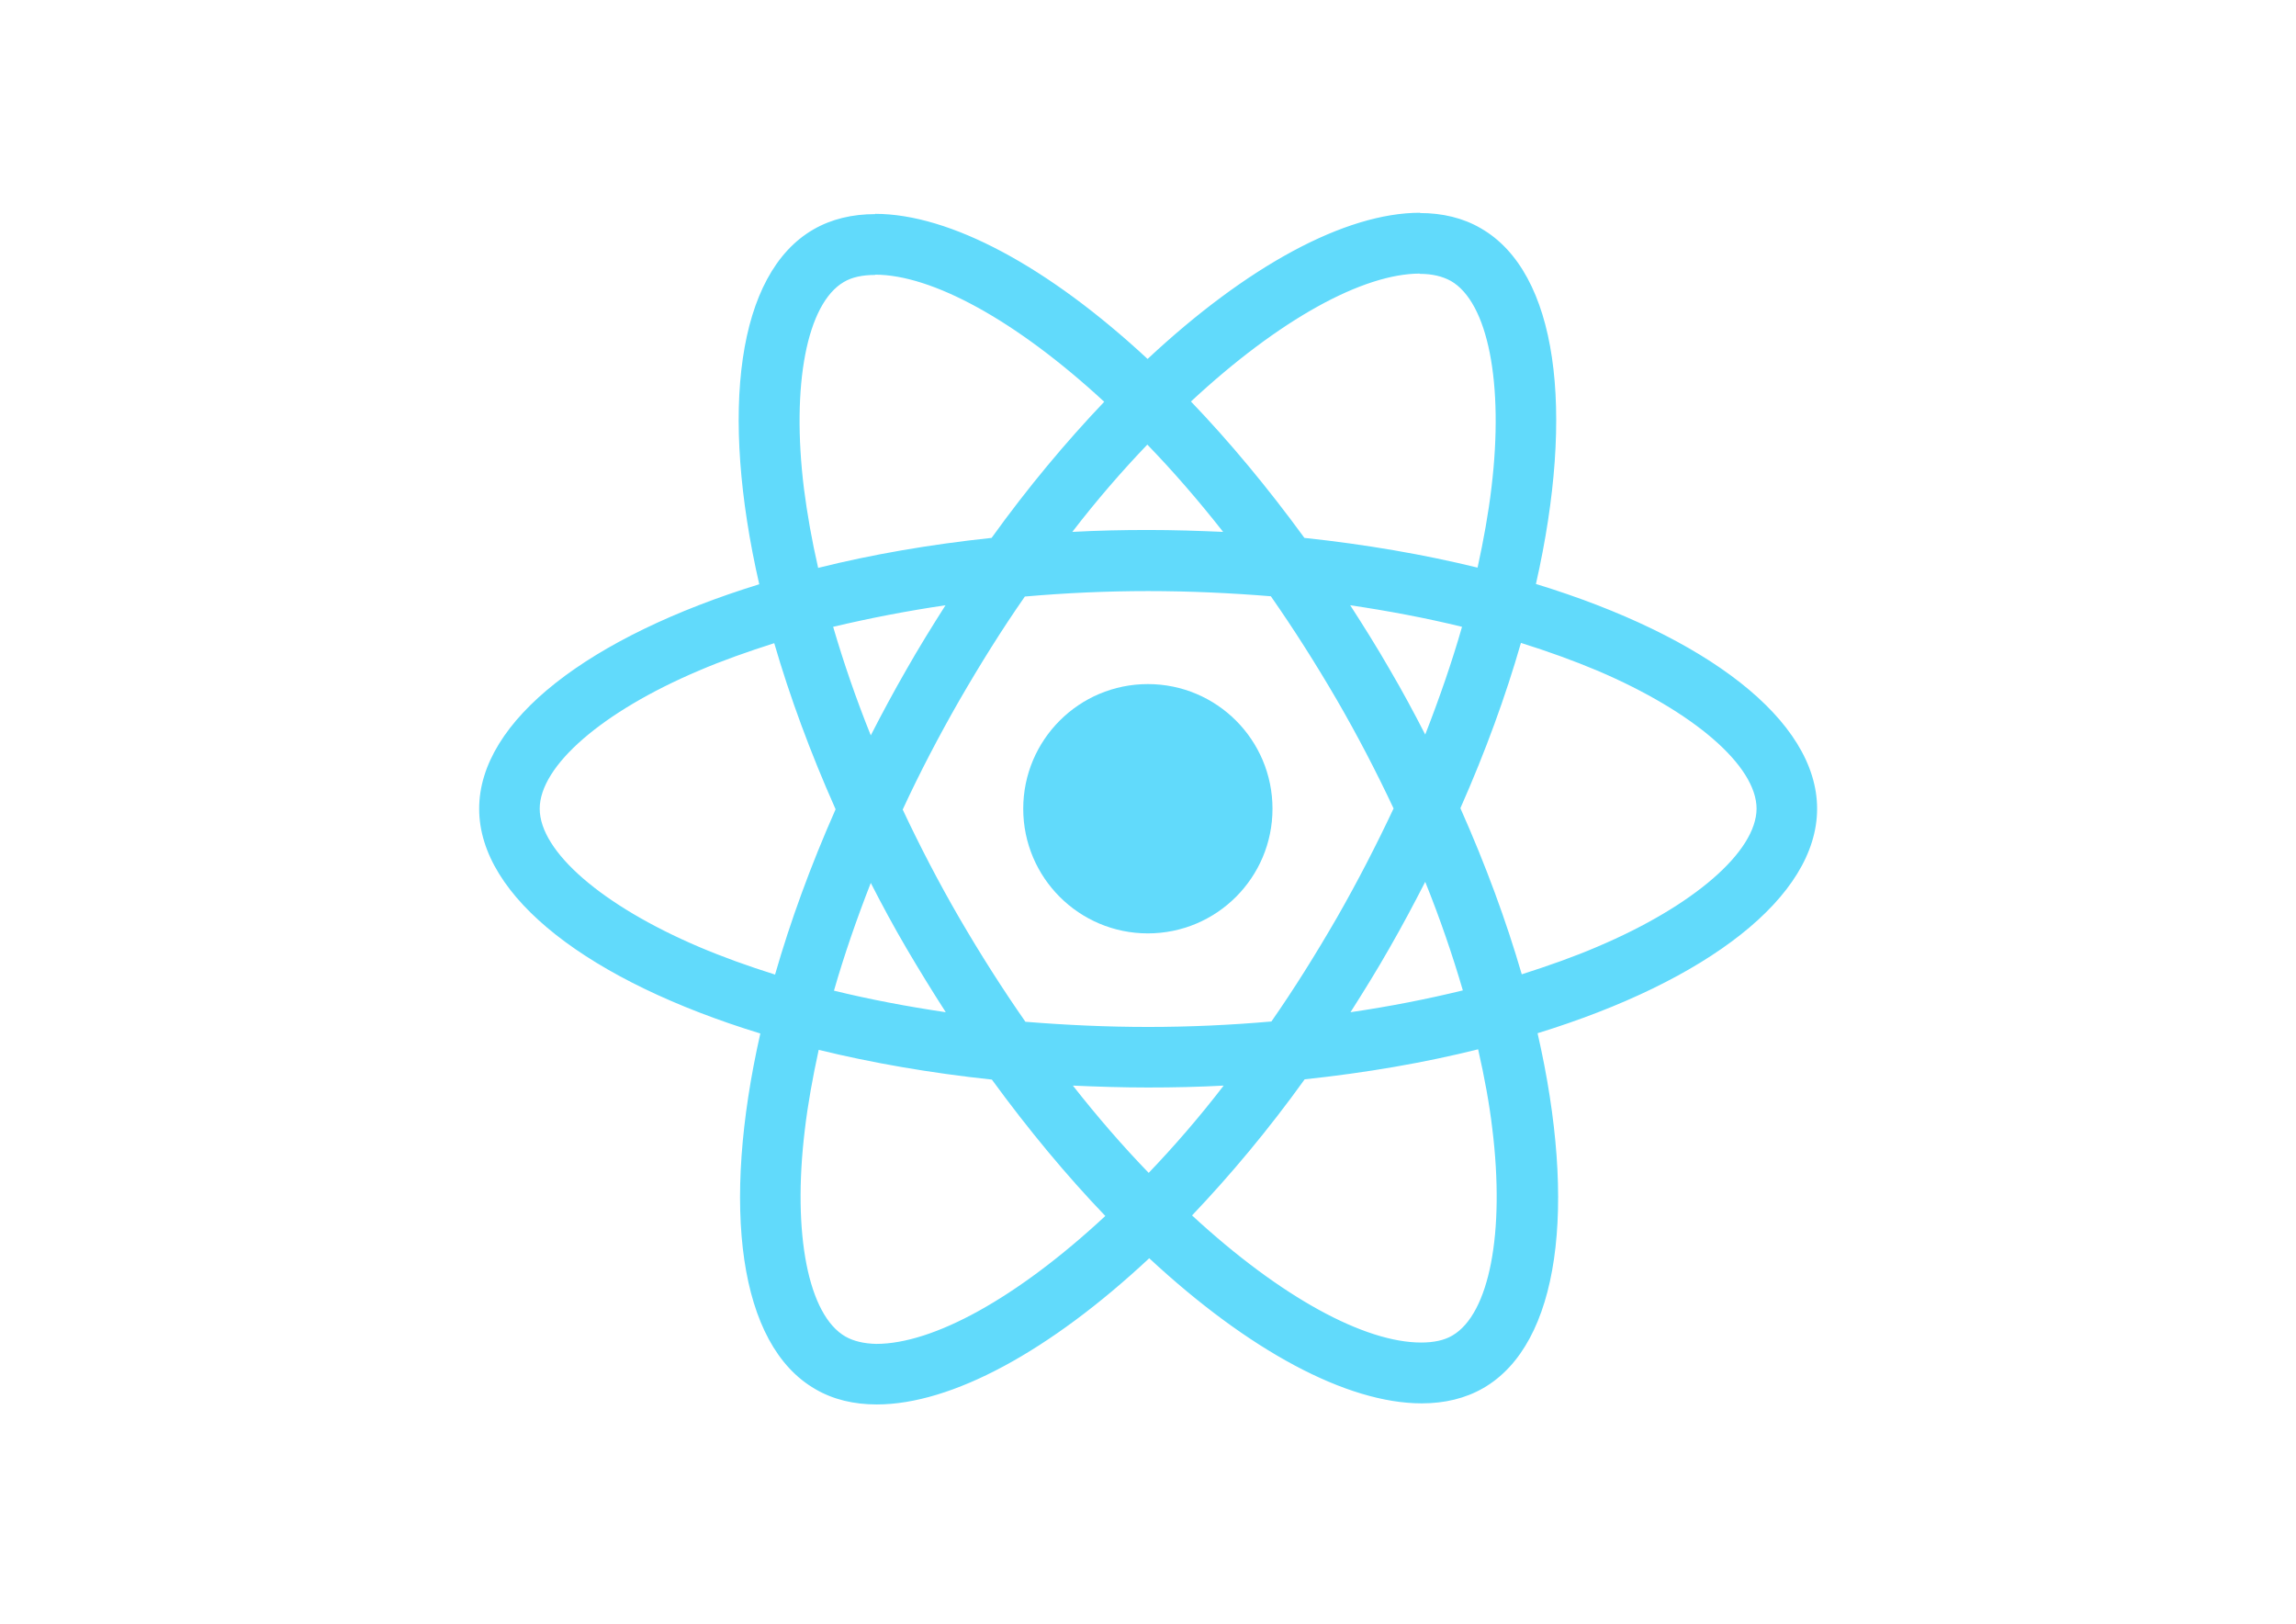
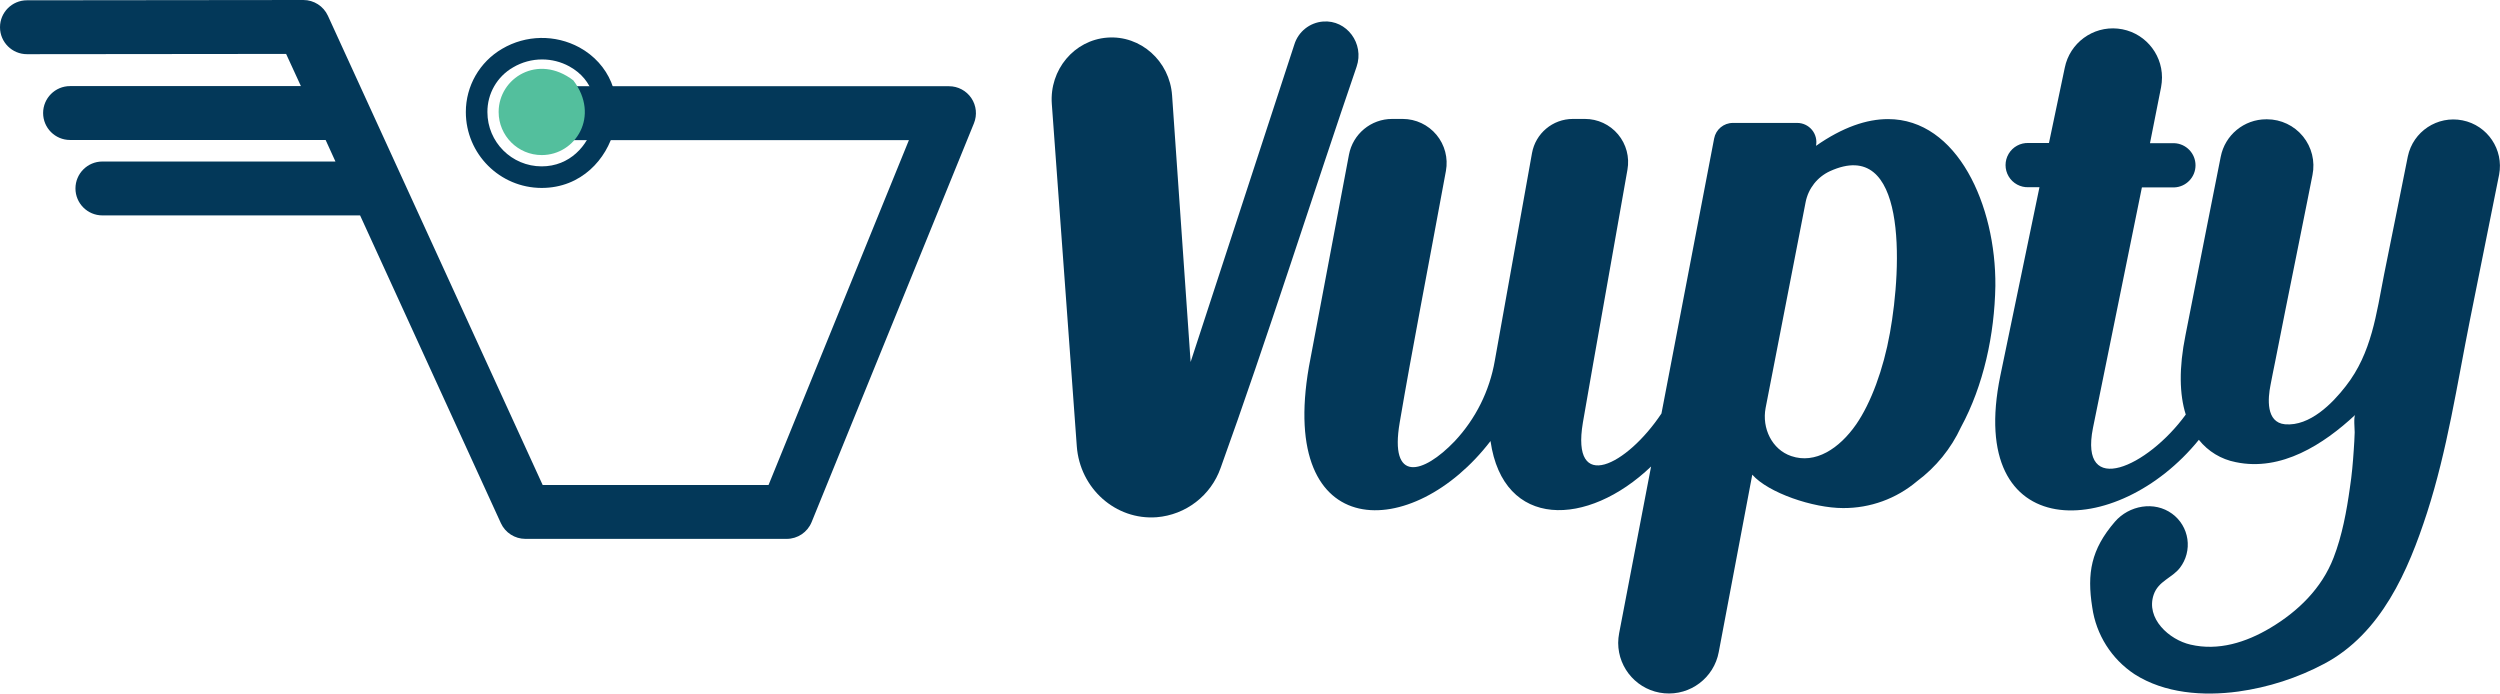
- <svg xmlns="http://www.w3.org/2000/svg" viewBox="0 0 841.9 595.3">
-   <g fill="#61DAFB">
-     <path d="M666.3 296.5c0-32.5-40.7-63.3-103.1-82.4 14.4-63.6 8-114.2-20.2-130.4-6.5-3.8-14.1-5.6-22.4-5.6v22.3c4.6 0 8.3.9 11.4 2.6 13.6 7.8 19.5 37.5 14.9 75.7-1.1 9.4-2.9 19.3-5.1 29.4-19.6-4.8-41-8.5-63.5-10.9-13.5-18.5-27.5-35.3-41.6-50 32.6-30.3 63.2-46.9 84-46.9V78c-27.5 0-63.5 19.6-99.9 53.6-36.4-33.8-72.4-53.2-99.9-53.2v22.3c20.7 0 51.4 16.5 84 46.6-14 14.7-28 31.4-41.3 49.9-22.6 2.4-44 6.1-63.6 11-2.3-10-4-19.7-5.2-29-4.7-38.2 1.1-67.9 14.6-75.8 3-1.8 6.9-2.6 11.5-2.6V78.5c-8.4 0-16 1.8-22.6 5.6-28.1 16.2-34.4 66.7-19.9 130.1-62.2 19.2-102.7 49.9-102.7 82.3 0 32.5 40.7 63.3 103.1 82.4-14.4 63.6-8 114.2 20.2 130.4 6.5 3.8 14.1 5.6 22.5 5.6 27.5 0 63.5-19.6 99.9-53.6 36.4 33.8 72.4 53.2 99.9 53.2 8.4 0 16-1.8 22.6-5.6 28.1-16.2 34.4-66.7 19.9-130.1 62-19.1 102.5-49.9 102.5-82.3zm-130.2-66.7c-3.7 12.9-8.3 26.2-13.5 39.5-4.1-8-8.4-16-13.1-24-4.6-8-9.5-15.8-14.4-23.4 14.2 2.1 27.9 4.7 41 7.9zm-45.8 106.5c-7.8 13.5-15.8 26.3-24.1 38.2-14.9 1.3-30 2-45.2 2-15.1 0-30.2-.7-45-1.9-8.3-11.9-16.4-24.6-24.2-38-7.6-13.1-14.5-26.4-20.8-39.8 6.2-13.4 13.2-26.8 20.7-39.9 7.8-13.5 15.8-26.3 24.1-38.2 14.9-1.3 30-2 45.2-2 15.1 0 30.2.7 45 1.9 8.3 11.9 16.4 24.6 24.2 38 7.6 13.1 14.5 26.4 20.8 39.8-6.3 13.4-13.2 26.8-20.7 39.9zm32.3-13c5.4 13.4 10 26.8 13.8 39.8-13.1 3.2-26.9 5.9-41.2 8 4.9-7.7 9.8-15.6 14.4-23.7 4.6-8 8.9-16.1 13-24.1zM421.2 430c-9.3-9.6-18.6-20.3-27.8-32 9 .4 18.2.7 27.5.7 9.4 0 18.7-.2 27.8-.7-9 11.7-18.3 22.4-27.5 32zm-74.4-58.9c-14.2-2.1-27.9-4.7-41-7.9 3.7-12.9 8.3-26.2 13.5-39.5 4.1 8 8.4 16 13.1 24 4.7 8 9.5 15.8 14.4 23.4zM420.7 163c9.3 9.6 18.6 20.3 27.8 32-9-.4-18.2-.7-27.5-.7-9.4 0-18.7.2-27.8.7 9-11.7 18.3-22.4 27.5-32zm-74 58.9c-4.9 7.7-9.8 15.6-14.4 23.7-4.6 8-8.9 16-13 24-5.4-13.4-10-26.8-13.8-39.8 13.1-3.1 26.9-5.8 41.2-7.9zm-90.5 125.2c-35.4-15.1-58.3-34.9-58.3-50.6 0-15.7 22.9-35.6 58.3-50.6 8.6-3.7 18-7 27.7-10.1 5.7 19.6 13.2 40 22.5 60.9-9.2 20.8-16.6 41.1-22.2 60.6-9.9-3.1-19.3-6.5-28-10.2zM310 490c-13.6-7.8-19.5-37.5-14.9-75.7 1.1-9.4 2.9-19.3 5.1-29.4 19.6 4.8 41 8.5 63.5 10.9 13.5 18.5 27.5 35.3 41.6 50-32.6 30.3-63.2 46.9-84 46.9-4.5-.1-8.3-1-11.3-2.7zm237.2-76.2c4.7 38.2-1.1 67.9-14.6 75.8-3 1.8-6.9 2.6-11.5 2.6-20.7 0-51.4-16.5-84-46.6 14-14.7 28-31.4 41.3-49.9 22.6-2.4 44-6.1 63.6-11 2.3 10.1 4.1 19.8 5.2 29.1zm38.5-66.7c-8.6 3.7-18 7-27.7 10.1-5.7-19.6-13.2-40-22.5-60.9 9.2-20.8 16.6-41.1 22.2-60.6 9.9 3.1 19.3 6.5 28.1 10.2 35.4 15.1 58.3 34.9 58.3 50.6-.1 15.7-23 35.6-58.4 50.6zM320.8 78.4z" />
-     <circle cx="420.9" cy="296.5" r="45.7" />
-     <path d="M520.5 78.1z" />
+ <svg xmlns="http://www.w3.org/2000/svg" viewBox="0 0 763.68 211.87" style="fill: rgb(0, 0, 0);" role="img">
+   <g data-name="Camada 2">
+     <g>
+       <g data-name="Logo horizontal">
+         <g>
+           <path d="M240.31,164.61H160.5A8.24,8.24,0,0,1,153,159.8l-43-94H31.28a8.23,8.23,0,1,1,0-16.46h71.19l-3-6.58H21.4a8.23,8.23,0,0,1,0-16.46H91.92L87.4,16.47l-79.16.08h0A8.23,8.23,0,0,1,8.22.09L92.67,0h0a8.25,8.25,0,0,1,7.49,4.8l65.61,143.35h69L277.65,42.8H166.26a8.23,8.23,0,1,1,0-16.46H289.89a8.22,8.22,0,0,1,7.62,11.33L247.93,159.48A8.22,8.22,0,0,1,240.31,164.61Z" data-name="3" style="fill: rgb(3, 56, 89);" />
+           <path d="M165.46,57.41A23.19,23.19,0,0,1,142.3,34.25,22.33,22.33,0,0,1,153.4,14.9,24,24,0,0,1,177,14.49c9.08,5,13.23,14.87,10.59,25.2C185.37,48.51,177.64,57.41,165.46,57.41Zm.14-39.25a17.38,17.38,0,0,0-8.85,2.41,15.61,15.61,0,0,0-7.86,13.68,16.58,16.58,0,0,0,16.57,16.57c8.65,0,14.16-6.41,15.79-12.77,1.49-5.82.34-13.56-7.37-17.79A17.3,17.3,0,0,0,165.6,18.16Z" data-name="2" style="fill: rgb(3, 56, 89);" />
+           <path d="M152.32,34.2c0-10.36,12-17.92,22.81-9.65,8.27,10.86.71,22.82-9.64,22.82A13.17,13.17,0,0,1,152.32,34.2" data-name="1" style="fill: rgb(83, 191, 157);" />
+         </g>
+         <g style="fill: rgb(3, 56, 89);">
+           <path d="M763.41,53.34l-8.94,44.55c-3.92,19.65-6.89,39.58-13.07,58.72-5.77,17.82-14,36.85-31.33,46.11a79.32,79.32,0,0,1-26.36,8.53c-10.68,1.45-22.48.58-31.67-5.3a29.42,29.42,0,0,1-12.92-20.44c-1.64-10.39-.36-17.68,6.9-26.11,4.35-5.05,12.09-6.43,17.5-2.47a11.68,11.68,0,0,1,2.39,16.52c-2.46,3.16-6.53,4-8,8.14-2.55,7.33,4.72,13.83,11.22,15.32,8.53,2,17-.69,24.36-5.08,8.5-5.05,15.76-12.13,19.35-21.46,2.62-6.76,4-14.27,5-21.46.58-3.78.91-7.55,1.16-11.37.15-1.81.22-3.63.29-5.48,0-.84-.36-4.83.18-5.34-9.65,9-22.62,17.39-36.52,14.45a19,19,0,0,1-11.26-6.82c-25,30.82-71.31,32.24-60.64-19.61L623,57.19h-3.34a6.76,6.76,0,1,1,0-13.51h6.24l4.83-23a15,15,0,0,1,29.7,3,17.08,17.08,0,0,1-.29,3l-3.38,17.06h7.41a6.76,6.76,0,0,1,0,13.51h-9.88l-14.95,73.49c-4.25,21.39,16.63,12,28.35-4.1-1.92-6.1-2.14-14.16-.07-24.33l6.46-32.79,4.29-21.64a14.17,14.17,0,0,1,13.9-11.44h.26a14.18,14.18,0,0,1,13.87,17c-.54,2.72-1.09,5.41-1.6,8.06q-1.74,8.72-3.38,16.84Q697.94,95.5,695,110.46c-.47,2.39-1,4.82-1.42,7.15-.8,4-1.49,11.44,4.43,12,7.59.65,14.49-6.39,18.59-11.69,7.92-10.13,9.3-22.08,11.69-34.17l3.49-17.28,3.74-18.67a14.22,14.22,0,0,1,27.89,5.56Z" data-name="3" style="fill: inherit;" />
+           <path d="M576.74,36.38c-6.5,0-13.84,2.47-22,8.17a5.86,5.86,0,0,0-5.77-7H529.35a5.83,5.83,0,0,0-5.73,4.76l-16.09,84c-10.56,15.87-27.7,24.65-24,2.76,4.06-23.53,8.28-46.73,13.61-77.23a13.18,13.18,0,0,0-13-15.51h-3.7a12.69,12.69,0,0,0-12.46,10.46c-6.61,36.89-9.8,54.57-11.36,63.4a47.88,47.88,0,0,1-12.24,24.58c-9.73,10.17-20,12.82-16.81-5.7,3.81-22.44,8.5-46.3,14.12-76.87a13.45,13.45,0,0,0-13.18-15.87h-3.26a13.41,13.41,0,0,0-13.18,10.93l-12.24,64.82c-9.41,54.24,31.77,53.55,55.48,22.65,3.89,27.05,29.63,26.36,49.05,7.77l-9.76,50.95a16.27,16.27,0,0,0-.29,2.94,15.49,15.49,0,0,0,30.72,2.79L535.27,145c4.9,5.56,18.56,10.2,27.74,10.2A34.6,34.6,0,0,0,585.6,147,43.19,43.19,0,0,0,599,130.53c6.94-12.78,10.28-28.35,10.53-43.2C609.74,62.74,597.94,36.38,576.74,36.38Zm.58,65.32c-2,11.19-5.81,21.39-10.28,27.89-5.19,7.48-12.52,12.24-19.86,9.73-5.92-2-9-8.53-7.84-14.67l12.23-62.92A13.19,13.19,0,0,1,559,52.29C582.47,41.61,581.06,81.08,577.32,101.7Z" data-name="2" style="fill: inherit;" />
+           <path d="M414.4,20.39c-12.31,35.86-27.71,84.3-41.53,122.54A22.65,22.65,0,0,1,353.33,158h0c-12.53.94-23.46-8.78-24.4-21.69L321.3,31.76c-.76-10.44,6.82-19.51,16.95-20.27h0c10.18-.76,19.06,7.16,19.79,17.66l5.66,81.43,31.69-97a10,10,0,0,1,8.76-7h0C411.4,6,416.83,13.33,414.4,20.39Z" data-name="1" style="fill: inherit;" />
+         </g>
+       </g>
+     </g>
  </g>
</svg>
